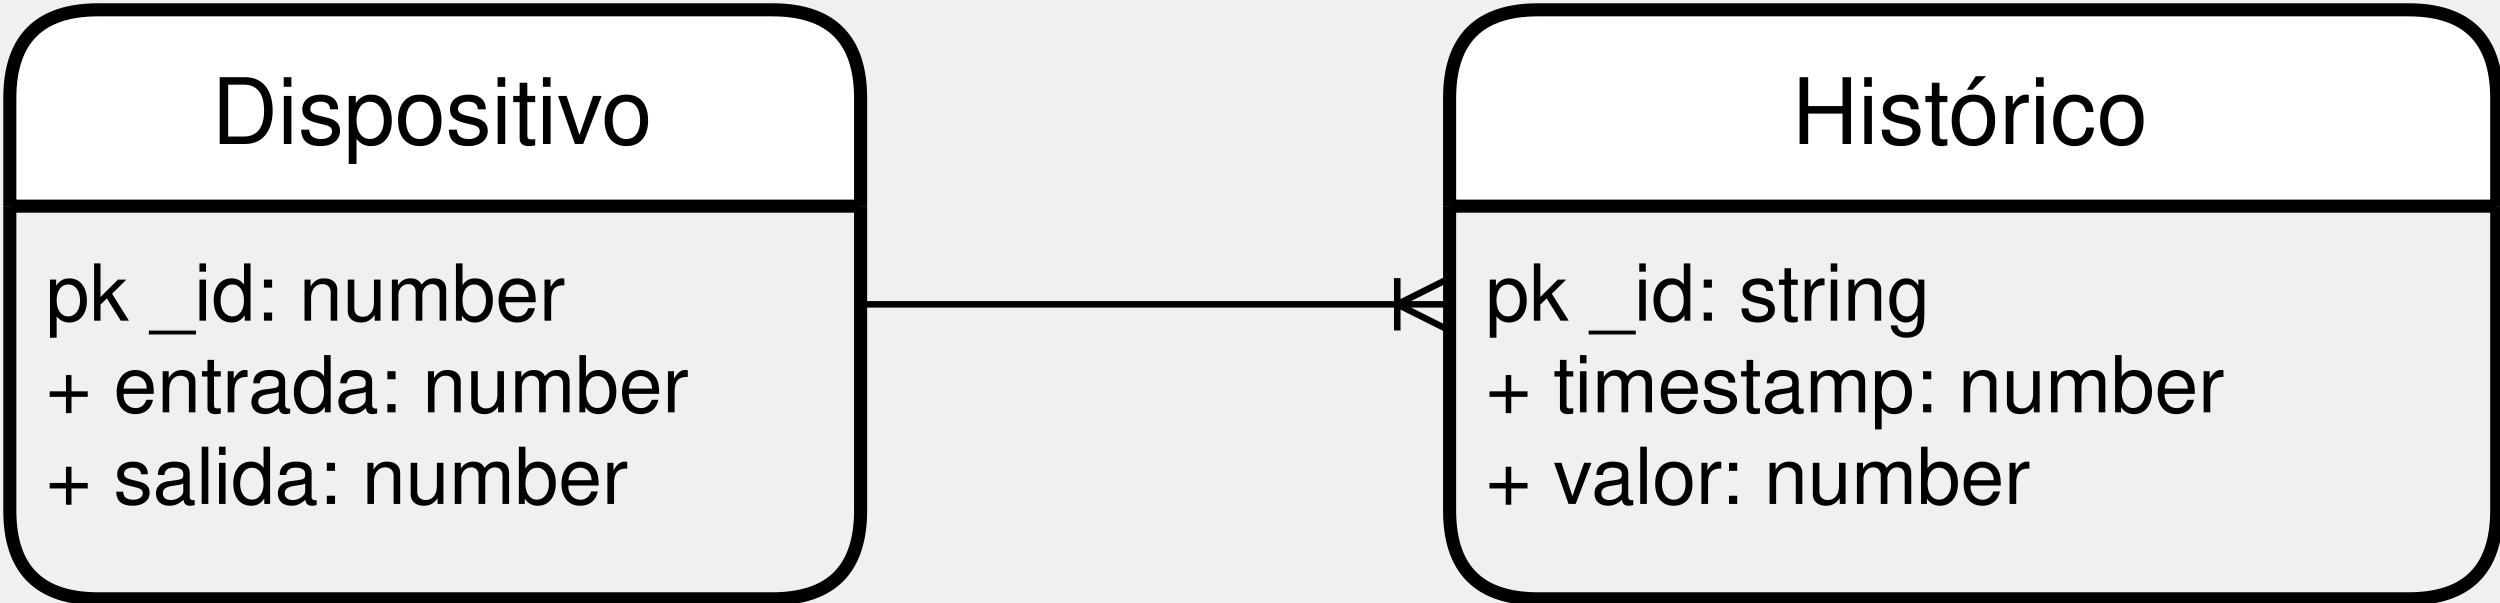
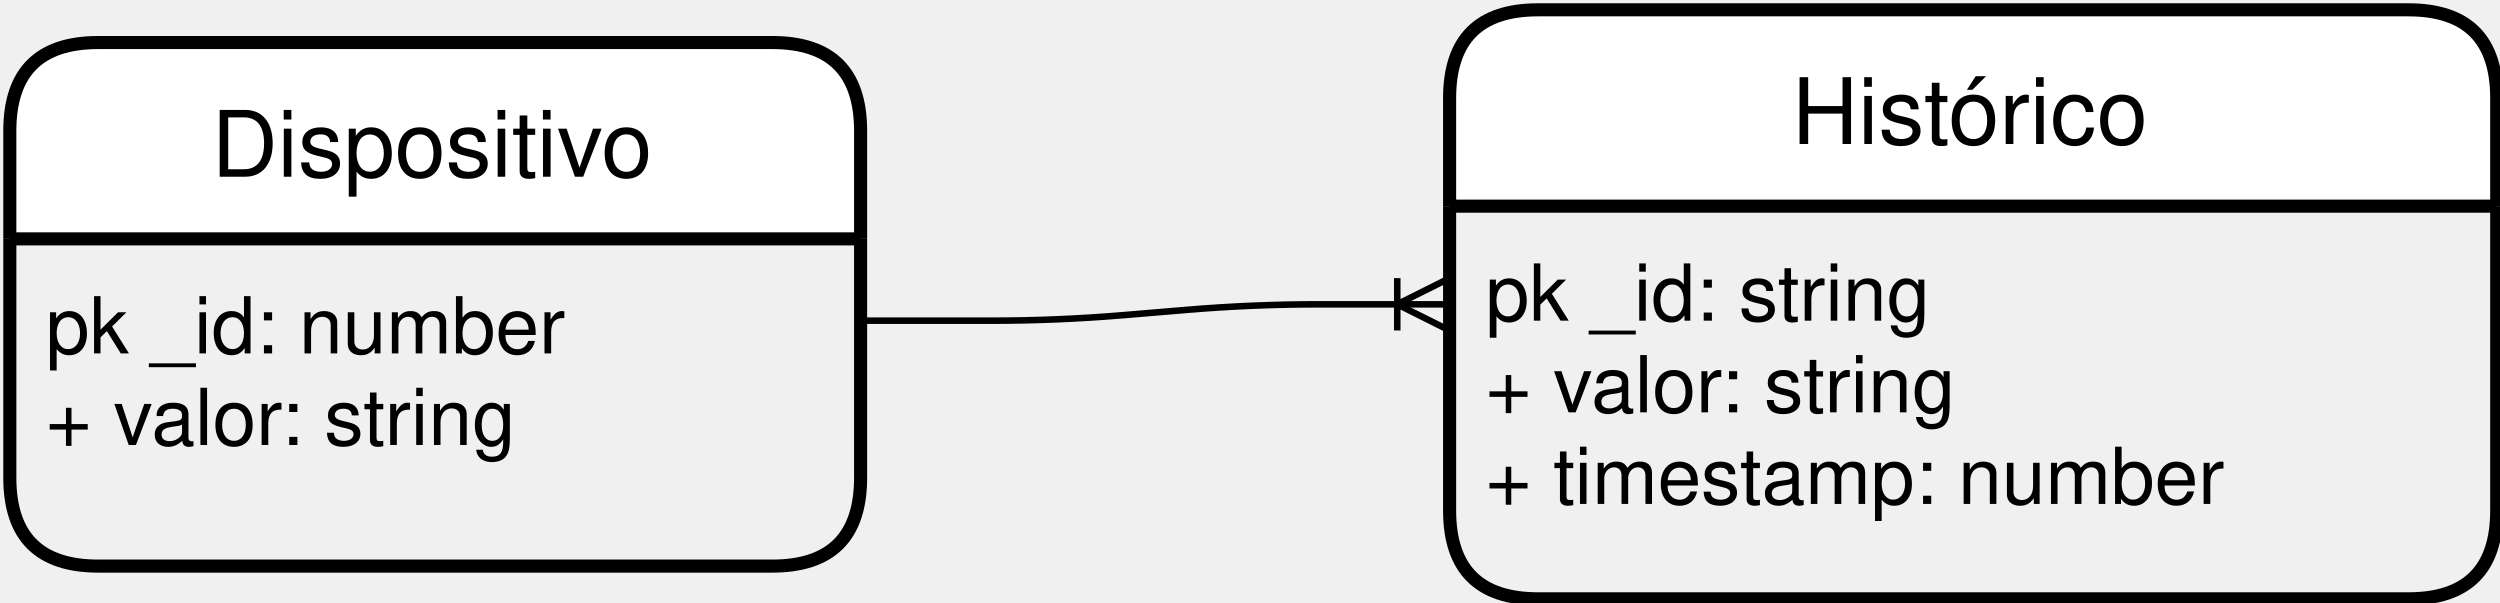
- <svg xmlns="http://www.w3.org/2000/svg" version="1.1" width="382px" height="92px" viewBox="-0.5 -0.5 382 92" content="&lt;mxfile host=&quot;app.diagrams.net&quot; modified=&quot;2021-06-02T05:01:43.084Z&quot; agent=&quot;5.0 (Windows NT 10.0; Win64; x64) AppleWebKit/537.36 (KHTML, like Gecko) Chrome/91.0.447.77 Safari/537.36&quot; etag=&quot;zd1P4hHMucb5gXnI-HPf&quot; version=&quot;14.7.3&quot; type=&quot;google&quot;&gt;&lt;diagram id=&quot;VwrN94p4D4ad7PjKAGfQ&quot; name=&quot;Page-1&quot;&gt;7VddT9swFP01eWRK4lLKY9t08AATAyTY02RiN7HqxJHjtA2/fteJnc/SdprYwzQJodxz7/XHOeeG4KBlsr+ROIvvBaHc8V2yd1Dg+P7VzIffGihr4NKd1UAkGakhrwWe2Ds1oGvQghGa9wqVEFyxrA+GIk1pqHoYllLs+mVrwfu7ZjiiI+ApxHyMvjCi4hqd+VctfktZFNudvel1nUmwLTY3yWNMxK4DoZWDllIIVT8l+yXlmjvLS9339YNsczBJU3VOw/yC7uaB97zdrMKX7+Rbsc02F0aMLeaFufAty5WzRM4CSRYKc3RVWj7yHUs4TiFahDHj5A6XotD75wqHGxstYiHZu0gV5pDyAIC0VEZe5PYqnnQnwBqVokgJJaZpDXnT401sbM7iVotKsWl08XU/zaH+wZLiNtAdzpU9ihVCZwnO42o/HWDOohSeQ+imEoAxx4b2LZWK7juQ4fyGioQqWUKJyfozo78ZAGuHXesmb2qwuOOka4NhY+CoWbnVGB6MzL8h+fVI8mwD8U/dNK/EliyNHH/q+MjTrDhL35nDaeBnocePJRTUTLK6PC2SN+Dqw3LYR8h+6cBSlnVO16oRdSmqtiAVldfWjPMBlGc4hIPeVV3BZGAXbQYtEoNRnpsNlMisH/BbYyIpFFadGNS2ThnLf3SITnvCeACd6YHpZ3nAG3kgYHkmcqbY9v/M//HMT0+PPPqbI++fGPlTMwxMSEzwecU5MDqs/dcm/nxHHJn4Qxb4vIkfe2AkCyXw6WNCuD9T5SPlWDGRrtrMiPNYJXbgaUrm+psLwtUjaPYs7nFaVgm4w6uhuwp+6OCLf2njYN/NBqWN9ky92tXhudsGYdulA9v04QTnopAhPT0o8N6K6DH9zd9QTdhR9btyuwfkbkBZEb3tf3QeMoHZ40EwuFvzwkGX/TcO8gY+qm9uurofiYOFJoOF/OFCNTWjhSpPNhc/ZFMI22/durz9hwGtfgE=&lt;/diagram&gt;&lt;/mxfile&gt;" style="background-color: rgb(255, 255, 255);">
+ <svg xmlns="http://www.w3.org/2000/svg" version="1.1" width="382px" height="92px" viewBox="-0.5 -0.5 382 92" content="&lt;mxfile host=&quot;app.diagrams.net&quot; modified=&quot;2021-10-09T22:19:47.076Z&quot; agent=&quot;5.0 (Windows NT 10.0; Win64; x64) AppleWebKit/537.36 (KHTML, like Gecko) Chrome/94.0.461.81 Safari/537.36&quot; etag=&quot;g0cGXiv_o5rOX1e7c-zj&quot; version=&quot;15.5.0&quot; type=&quot;google&quot;&gt;&lt;diagram id=&quot;VwrN94p4D4ad7PjKAGfQ&quot; name=&quot;Page-1&quot;&gt;7VdNb+IwEP01OXZFYqBwBMK2B7rqtpXaPa3cxCQWThw5DpD++h3Hdj4ppVr1sloJocybD9vz3gTjoFVyvBE4i+94SJjjjcKjg3zH865nHnwroNTAeOJqIBI01FALeKRvxIAjgxY0JHknUHLOJM26YMDTlASyg2Eh+KEbtuWsu2qGIzIAHgPMhugzDWWs0Zl33eC3hEaxXdmdzrUnwTbYnCSPccgPLQitHbQSnEv9lBxXhKne2b7ovO/veOuNCZLKSxIWV+Sw8N2n/W4dPP8MfxT7bHc101X2mBXmwLc0l84KOUskaMDN1mVp+5EfaMJwCtYyiCkLN7jkhVo/lzjYWWsZc0HfeCoxA5cLALiFNPSiUSfiUWUCrFDBizQkoUnagt/kuGNrm72MqqKC72pePJVPcoi/t00Z1dAG59JuxRKhvCHO42o9ZWBGoxSeA8gmAoBhj03b90RIcmxBpuc3hCdEihJCjNebGf7NAFg5HBo1uVODxS0lzQ2GjYCjunLDMTwYmj9B+XxAebYD+7dKWlRkC5pGjjd1POSqrjgrz1nAbuCz1IlcXBYqaUKA+CTT4WmRvEJb+5KyXWdkK2tSV7xaxU95pbUtZawH5RkOYPVNleWPe3JRYlAkURjlhVlA8szqAb/WIhJcYtmygW2rlCH9Z4foY00YDaALNTD9Kg24Aw34NM94TiXd/5/5v575aW/kJ0O60Qm6Z19Ft/fByNvB/MTI/2szfDnHZ2b4FKmTL5vhIasDWkgIlxljwvmpLB8Iw5LydN14Bj2PZWJHmKThQt2iwFw/AGdP/A6nZeWAM7yYdlfGL2V8A60b2z+2vX5prSOVL7Y6PLfTwGyylGGT3p3JnBciIB9LH95EETnHv/lVVA07y36b7tEJumtQVI3ed6+Rp0Rg1rjnFM5Wv0LQpPsOQW5PR/rkJqt97esVGvcKef1CujWDQpUm64OfkimYze1Vhzd/AdD6Dw==&lt;/diagram&gt;&lt;/mxfile&gt;" style="background-color: rgb(255, 255, 255);">
  <defs />
  <g>
    <path d="M 381 31 L 381 14.5 Q 381 1 367.5 1 L 234.5 1 Q 221 1 221 14.5 L 221 31" fill="#ffffff" stroke="#000000" stroke-width="2" stroke-miterlimit="10" pointer-events="all" />
    <path d="M 221 31 L 221 77.5 Q 221 91 234.5 91 L 367.5 91 Q 381 91 381 77.5 L 381 31" fill="none" stroke="#000000" stroke-width="2" stroke-miterlimit="10" pointer-events="none" />
    <path d="M 221 31 L 381 31" fill="none" stroke="#000000" stroke-width="2" stroke-miterlimit="10" pointer-events="none" />
    <g fill="#000000" font-family="Helvetica" pointer-events="none" text-anchor="middle" font-size="14px">
      <text x="300.5" y="21.5">Histórico</text>
    </g>
    <g fill="#000000" font-family="Helvetica" pointer-events="none" font-size="12px">
      <text x="226.5" y="48.5">pk _id: string</text>
-       <text x="226.5" y="62.5">  + timestamp: number</text>
-       <text x="226.5" y="76.5">  + valor: number</text>
+       <text x="226.5" y="62.5">  + valor: string</text>
+       <text x="226.5" y="76.5">  + timestamp: number</text>
    </g>
-     <path d="M 131 31 L 131 14.5 Q 131 1 117.5 1 L 14.5 1 Q 1 1 1 14.5 L 1 31" fill="#ffffff" stroke="#000000" stroke-width="2" stroke-miterlimit="10" pointer-events="none" />
-     <path d="M 1 31 L 1 77.5 Q 1 91 14.5 91 L 117.5 91 Q 131 91 131 77.5 L 131 31" fill="none" stroke="#000000" stroke-width="2" stroke-miterlimit="10" pointer-events="none" />
-     <path d="M 1 31 L 131 31" fill="none" stroke="#000000" stroke-width="2" stroke-miterlimit="10" pointer-events="none" />
+     <path d="M 131 36 L 131 19.5 Q 131 6 117.5 6 L 14.5 6 Q 1 6 1 19.5 L 1 36" fill="#ffffff" stroke="#000000" stroke-width="2" stroke-miterlimit="10" pointer-events="none" />
+     <path d="M 1 36 L 1 72.5 Q 1 86 14.5 86 L 117.5 86 Q 131 86 131 72.5 L 131 36" fill="none" stroke="#000000" stroke-width="2" stroke-miterlimit="10" pointer-events="none" />
+     <path d="M 1 36 L 131 36" fill="none" stroke="#000000" stroke-width="2" stroke-miterlimit="10" pointer-events="none" />
    <g fill="#000000" font-family="Helvetica" pointer-events="none" text-anchor="middle" font-size="14px">
-       <text x="65.5" y="21.5">Dispositivo</text>
+       <text x="65.5" y="26.5">Dispositivo</text>
    </g>
    <g fill="#000000" font-family="Helvetica" pointer-events="none" font-size="12px">
-       <text x="6.5" y="48.5">pk _id: number</text>
-       <text x="6.5" y="62.5">  + entrada: number</text>
-       <text x="6.5" y="76.5">  + salida: number</text>
+       <text x="6.5" y="53.5">pk _id: number</text>
+       <text x="6.5" y="67.5">  + valor: string</text>
    </g>
-     <path d="M 131 46 L 151 46 Q 161 46 171 46 L 181 46 Q 191 46 201 46 L 221 46" fill="none" stroke="#000000" stroke-miterlimit="10" pointer-events="none" />
+     <path d="M 131 48.5 L 151 48.5 Q 161 48.5 170.97 47.67 L 181.03 46.83 Q 191 46 201 46 L 221 46" fill="none" stroke="#000000" stroke-miterlimit="10" pointer-events="none" />
    <path d="M 213 50 L 213 42 M 221 42 L 213 46 L 221 50" fill="none" stroke="#000000" stroke-miterlimit="10" pointer-events="none" />
  </g>
</svg>
